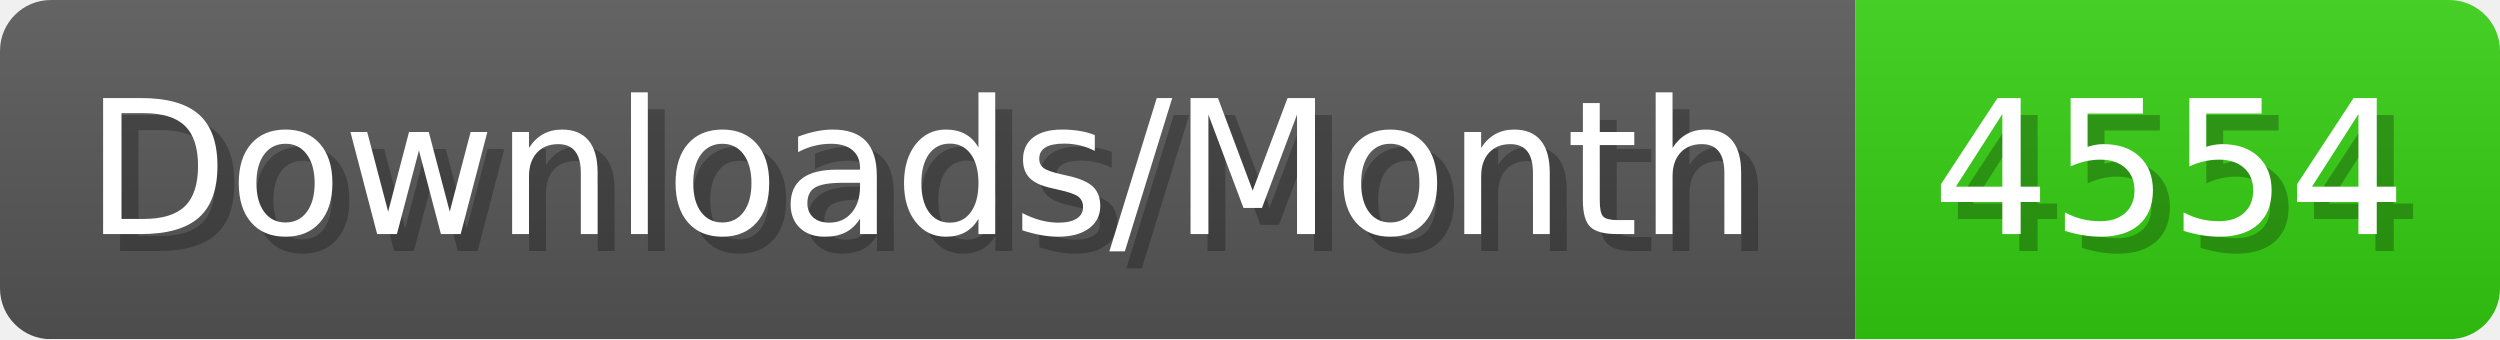
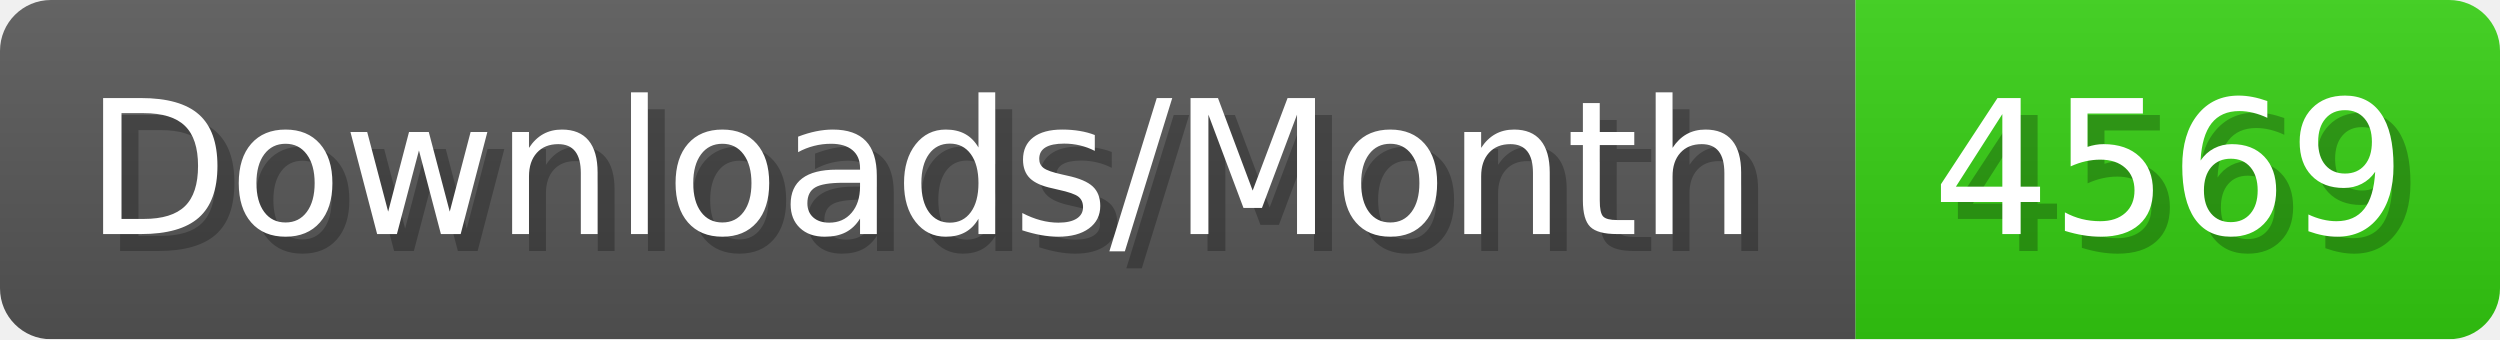
- <svg xmlns="http://www.w3.org/2000/svg" width="147.4" height="20" viewBox="0 0 1474 200" role="img" aria-label="Downloads/Month: 4554">
+ <svg xmlns="http://www.w3.org/2000/svg" width="147.4" height="20" viewBox="0 0 1474 200" role="img" aria-label="Downloads/Month: 4569">
  <linearGradient id="YlXUI" x2="0" y2="100%">
    <stop offset="0" stop-opacity=".1" stop-color="#EEE" />
    <stop offset="1" stop-opacity=".1" />
  </linearGradient>
  <mask id="JHhop">
    <rect width="1474" height="200" rx="30" fill="#FFF" />
  </mask>
  <g mask="url(#JHhop)">
    <rect width="1094" height="200" fill="#555" />
    <rect width="380" height="200" fill="#3C1" x="1094" />
    <rect width="1474" height="200" fill="url(#YlXUI)" />
  </g>
  <g aria-hidden="true" fill="#fff" text-anchor="start" font-family="Verdana,DejaVu Sans,sans-serif" font-size="110">
    <text x="60" y="148" textLength="994" fill="#000" opacity="0.25">Downloads/Month</text>
    <text x="50" y="138" textLength="994">Downloads/Month</text>
-     <text x="1149" y="148" textLength="280" fill="#000" opacity="0.25">4554</text>
-     <text x="1139" y="138" textLength="280">4554</text>
+     <text x="1149" y="148" textLength="280" fill="#000" opacity="0.25">4569</text>
+     <text x="1139" y="138" textLength="280">4569</text>
  </g>
</svg>
